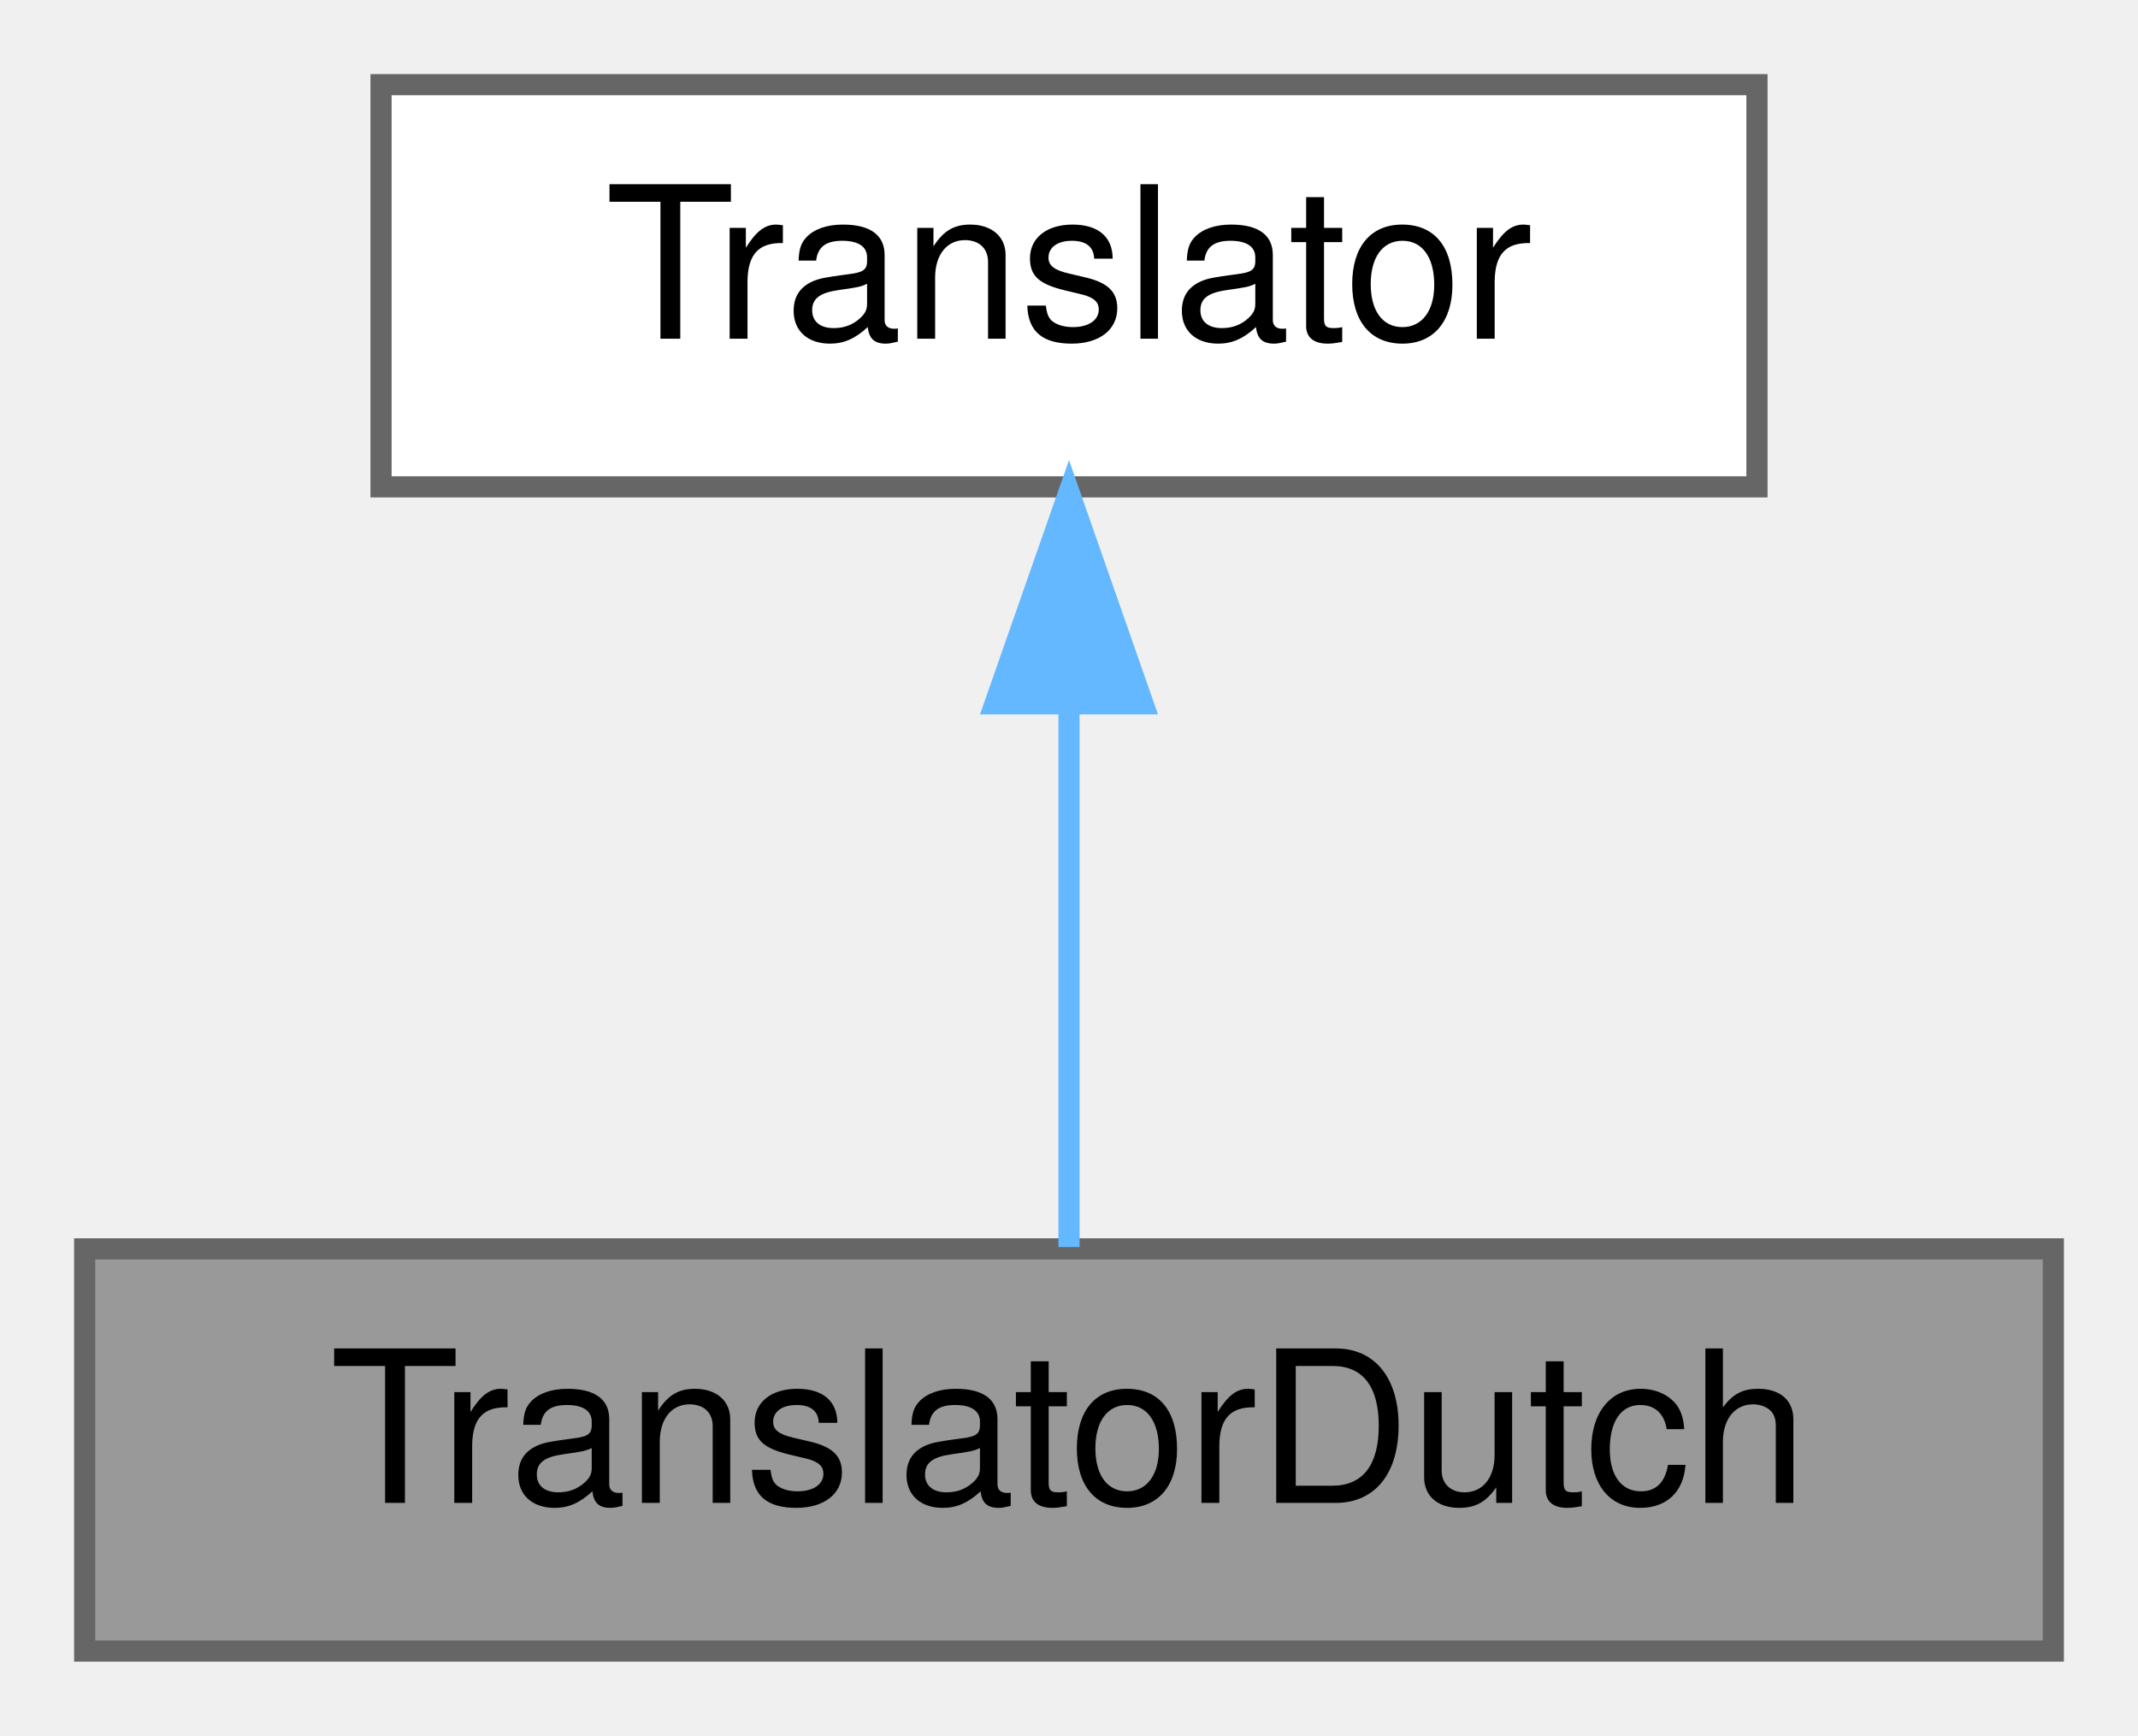
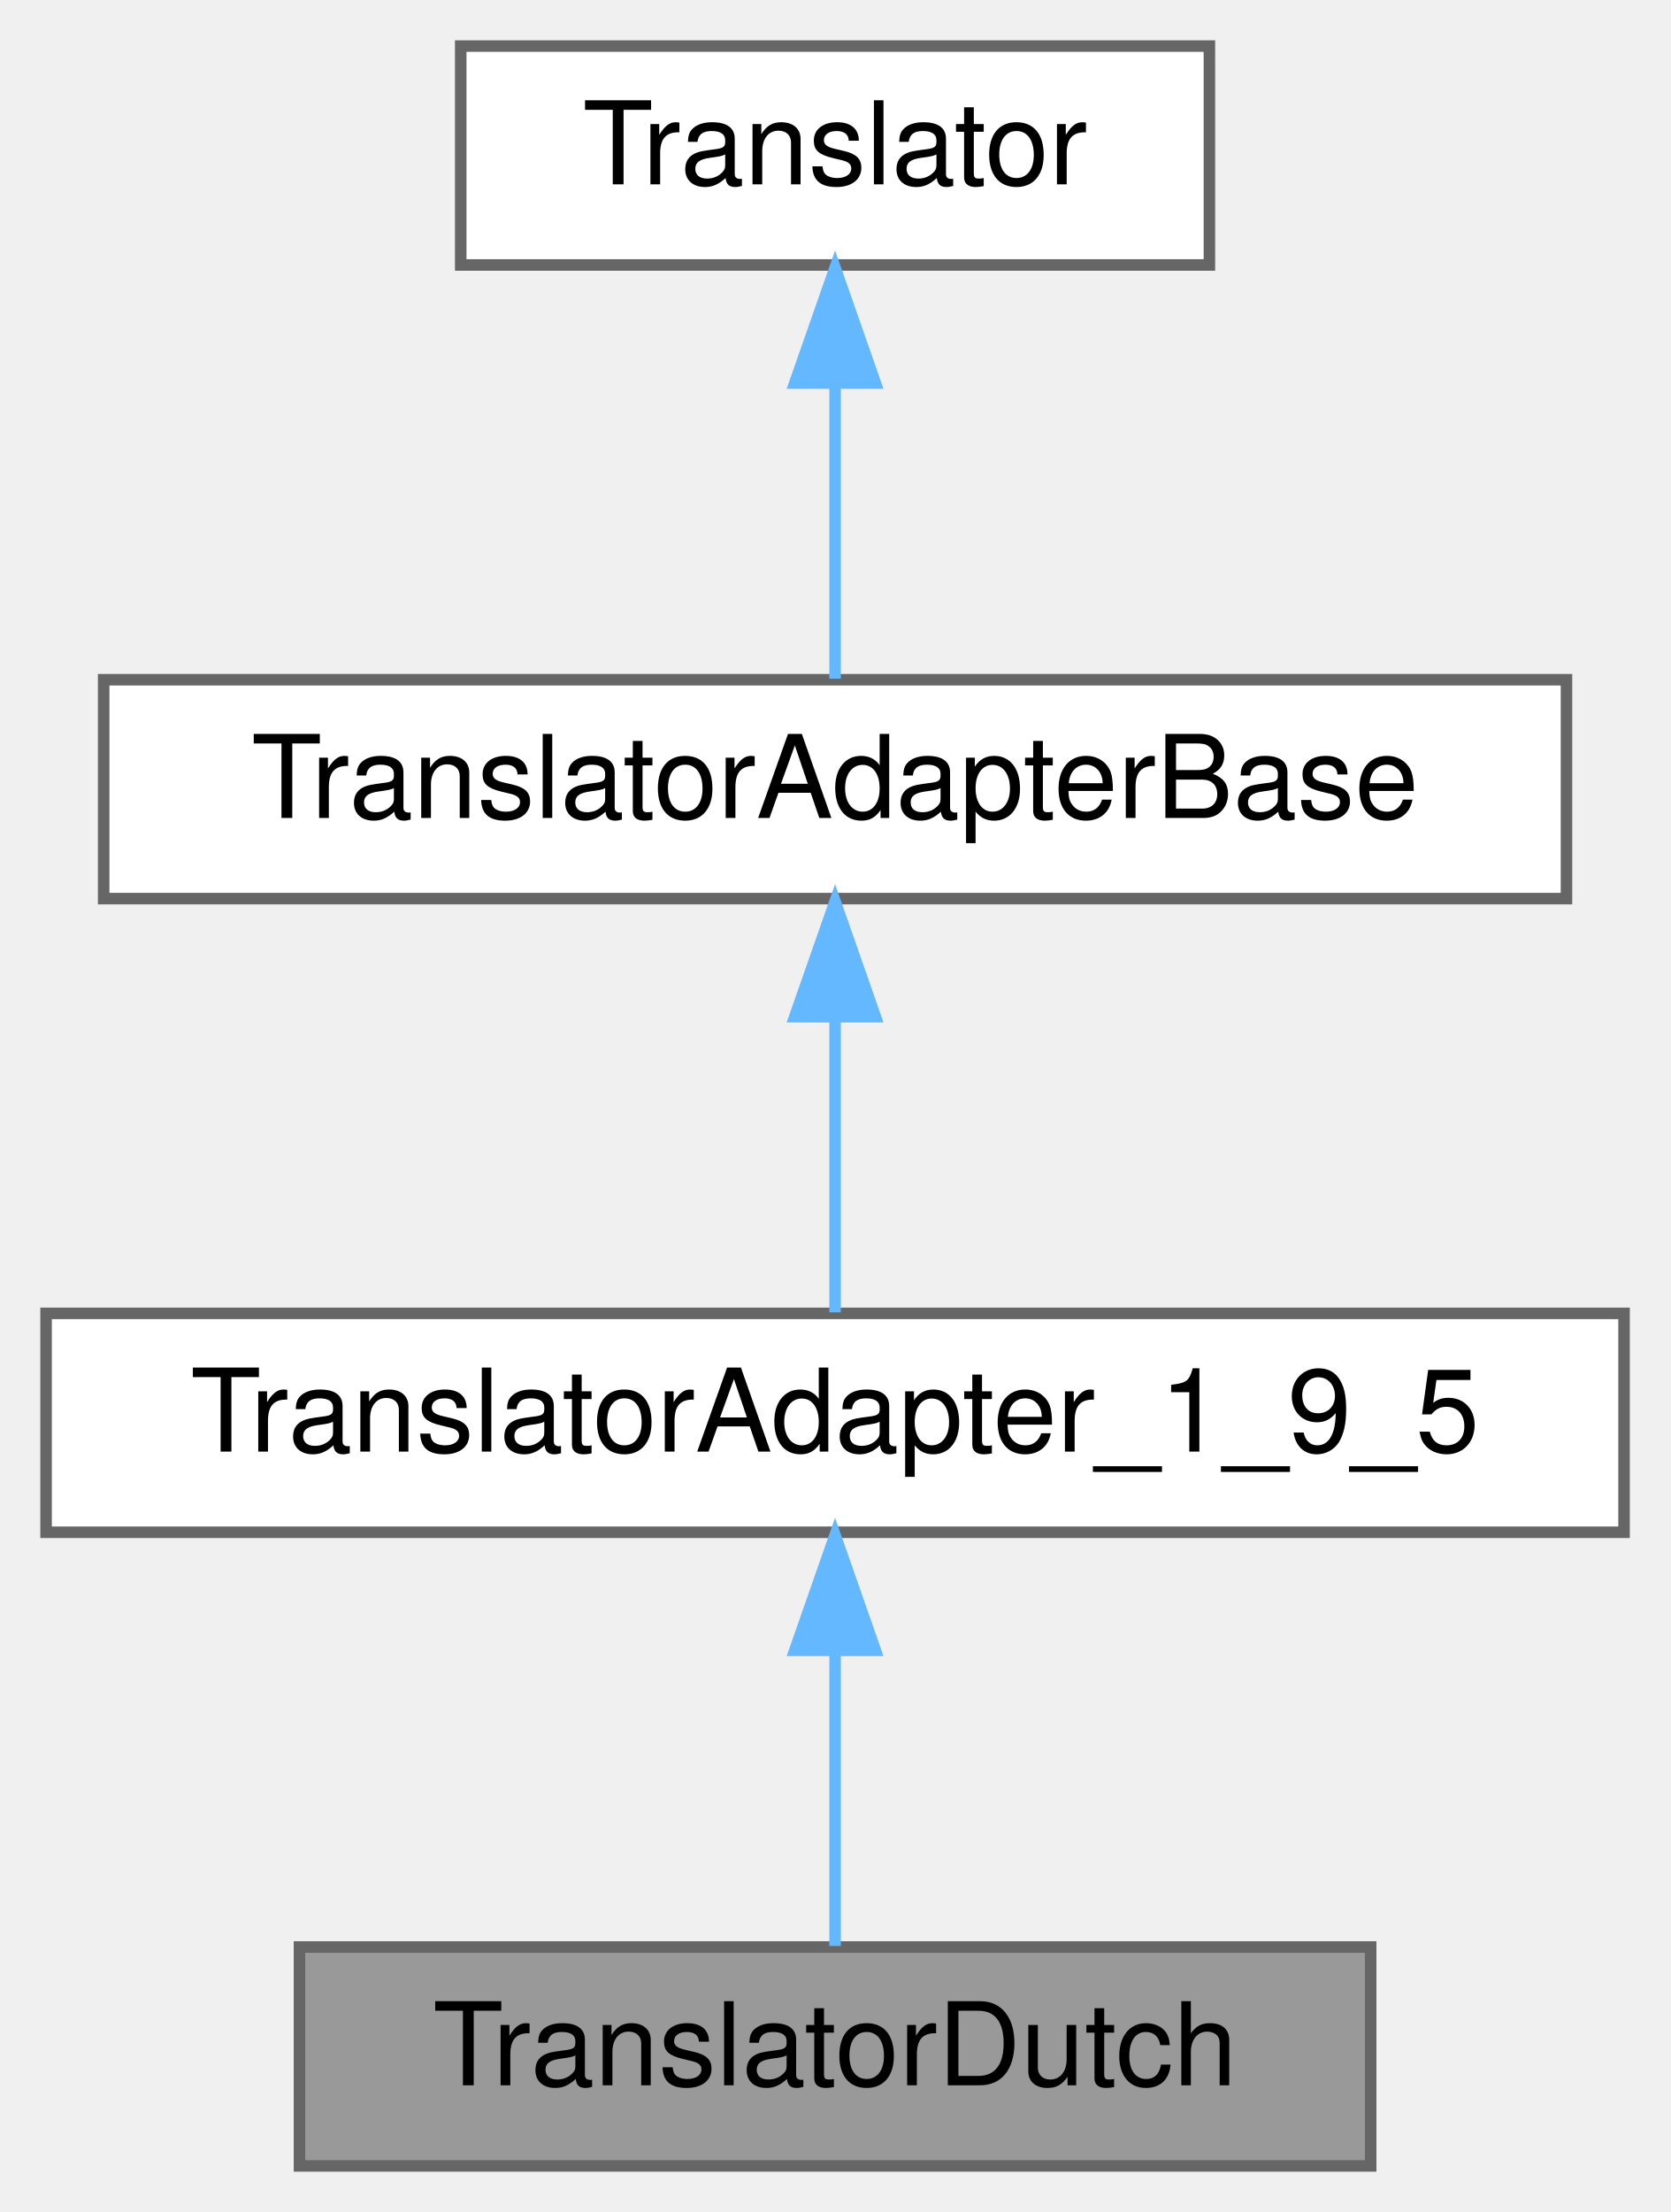
- <svg xmlns="http://www.w3.org/2000/svg" xmlns:xlink="http://www.w3.org/1999/xlink" width="101pt" height="82pt" viewBox="0.00 0.00 101.00 82.00">
-   <g id="graph0" class="graph" transform="scale(1 1) rotate(0) translate(4 78)">
+ <svg xmlns="http://www.w3.org/2000/svg" xmlns:xlink="http://www.w3.org/1999/xlink" width="145pt" height="192pt" viewBox="0.00 0.00 145.00 192.00">
+   <g id="graph0" class="graph" transform="scale(1 1) rotate(0) translate(4 188)">
    <g id="node1" class="node">
      <g id="a_node1">
        <a xlink:title=" ">
-           <polygon fill="#999999" stroke="#666666" points="93,-19 0,-19 0,0 93,0 93,-19" />
-           <text text-anchor="middle" x="46.5" y="-7" font-family="Helvetica,sans-Serif" font-size="10.00">TranslatorDutch</text>
+           <polygon fill="#999999" stroke="#666666" points="115,-19 22,-19 22,0 115,0 115,-19" />
+           <text text-anchor="middle" x="68.5" y="-7" font-family="Helvetica,sans-Serif" font-size="10.00">TranslatorDutch</text>
        </a>
      </g>
    </g>
    <g id="node2" class="node">
      <g id="a_node2">
-         <a xlink:href="../../d8/dfb/class_translator.html" target="_top" xlink:title="Abstract base class for all translatable text fragments.">
-           <polygon fill="white" stroke="#666666" points="79,-74 14,-74 14,-55 79,-55 79,-74" />
-           <text text-anchor="middle" x="46.5" y="-62" font-family="Helvetica,sans-Serif" font-size="10.00">Translator</text>
+         <a xlink:href="../../dd/dba/class_translator_adapter__1__9__5.html" target="_top" xlink:title=" ">
+           <polygon fill="white" stroke="#666666" points="137,-74 0,-74 0,-55 137,-55 137,-74" />
+           <text text-anchor="middle" x="68.5" y="-62" font-family="Helvetica,sans-Serif" font-size="10.00">TranslatorAdapter_1_9_5</text>
        </a>
      </g>
    </g>
    <g id="edge1" class="edge">
-       <path fill="none" stroke="#63b8ff" d="M46.5,-44.66C46.5,-35.93 46.5,-25.99 46.5,-19.09" />
-       <polygon fill="#63b8ff" stroke="#63b8ff" points="43,-44.75 46.5,-54.75 50,-44.75 43,-44.75" />
+       <path fill="none" stroke="#63b8ff" d="M68.5,-44.66C68.5,-35.93 68.5,-25.99 68.5,-19.09" />
+       <polygon fill="#63b8ff" stroke="#63b8ff" points="65,-44.75 68.5,-54.75 72,-44.75 65,-44.75" />
+     </g>
+     <g id="node3" class="node">
+       <g id="a_node3">
+         <a xlink:href="../../db/d6c/class_translator_adapter_base.html" target="_top" xlink:title="Base of the translator adapter tree.">
+           <polygon fill="white" stroke="#666666" points="132,-129 5,-129 5,-110 132,-110 132,-129" />
+           <text text-anchor="middle" x="68.5" y="-117" font-family="Helvetica,sans-Serif" font-size="10.00">TranslatorAdapterBase</text>
+         </a>
+       </g>
+     </g>
+     <g id="edge2" class="edge">
+       <path fill="none" stroke="#63b8ff" d="M68.5,-99.66C68.5,-90.93 68.5,-80.99 68.5,-74.09" />
+       <polygon fill="#63b8ff" stroke="#63b8ff" points="65,-99.75 68.5,-109.75 72,-99.75 65,-99.75" />
+     </g>
+     <g id="node4" class="node">
+       <g id="a_node4">
+         <a xlink:href="../../d8/dfb/class_translator.html" target="_top" xlink:title="Abstract base class for all translatable text fragments.">
+           <polygon fill="white" stroke="#666666" points="101,-184 36,-184 36,-165 101,-165 101,-184" />
+           <text text-anchor="middle" x="68.5" y="-172" font-family="Helvetica,sans-Serif" font-size="10.00">Translator</text>
+         </a>
+       </g>
+     </g>
+     <g id="edge3" class="edge">
+       <path fill="none" stroke="#63b8ff" d="M68.5,-154.66C68.5,-145.93 68.5,-135.99 68.5,-129.09" />
+       <polygon fill="#63b8ff" stroke="#63b8ff" points="65,-154.75 68.5,-164.75 72,-154.75 65,-154.75" />
    </g>
  </g>
</svg>
